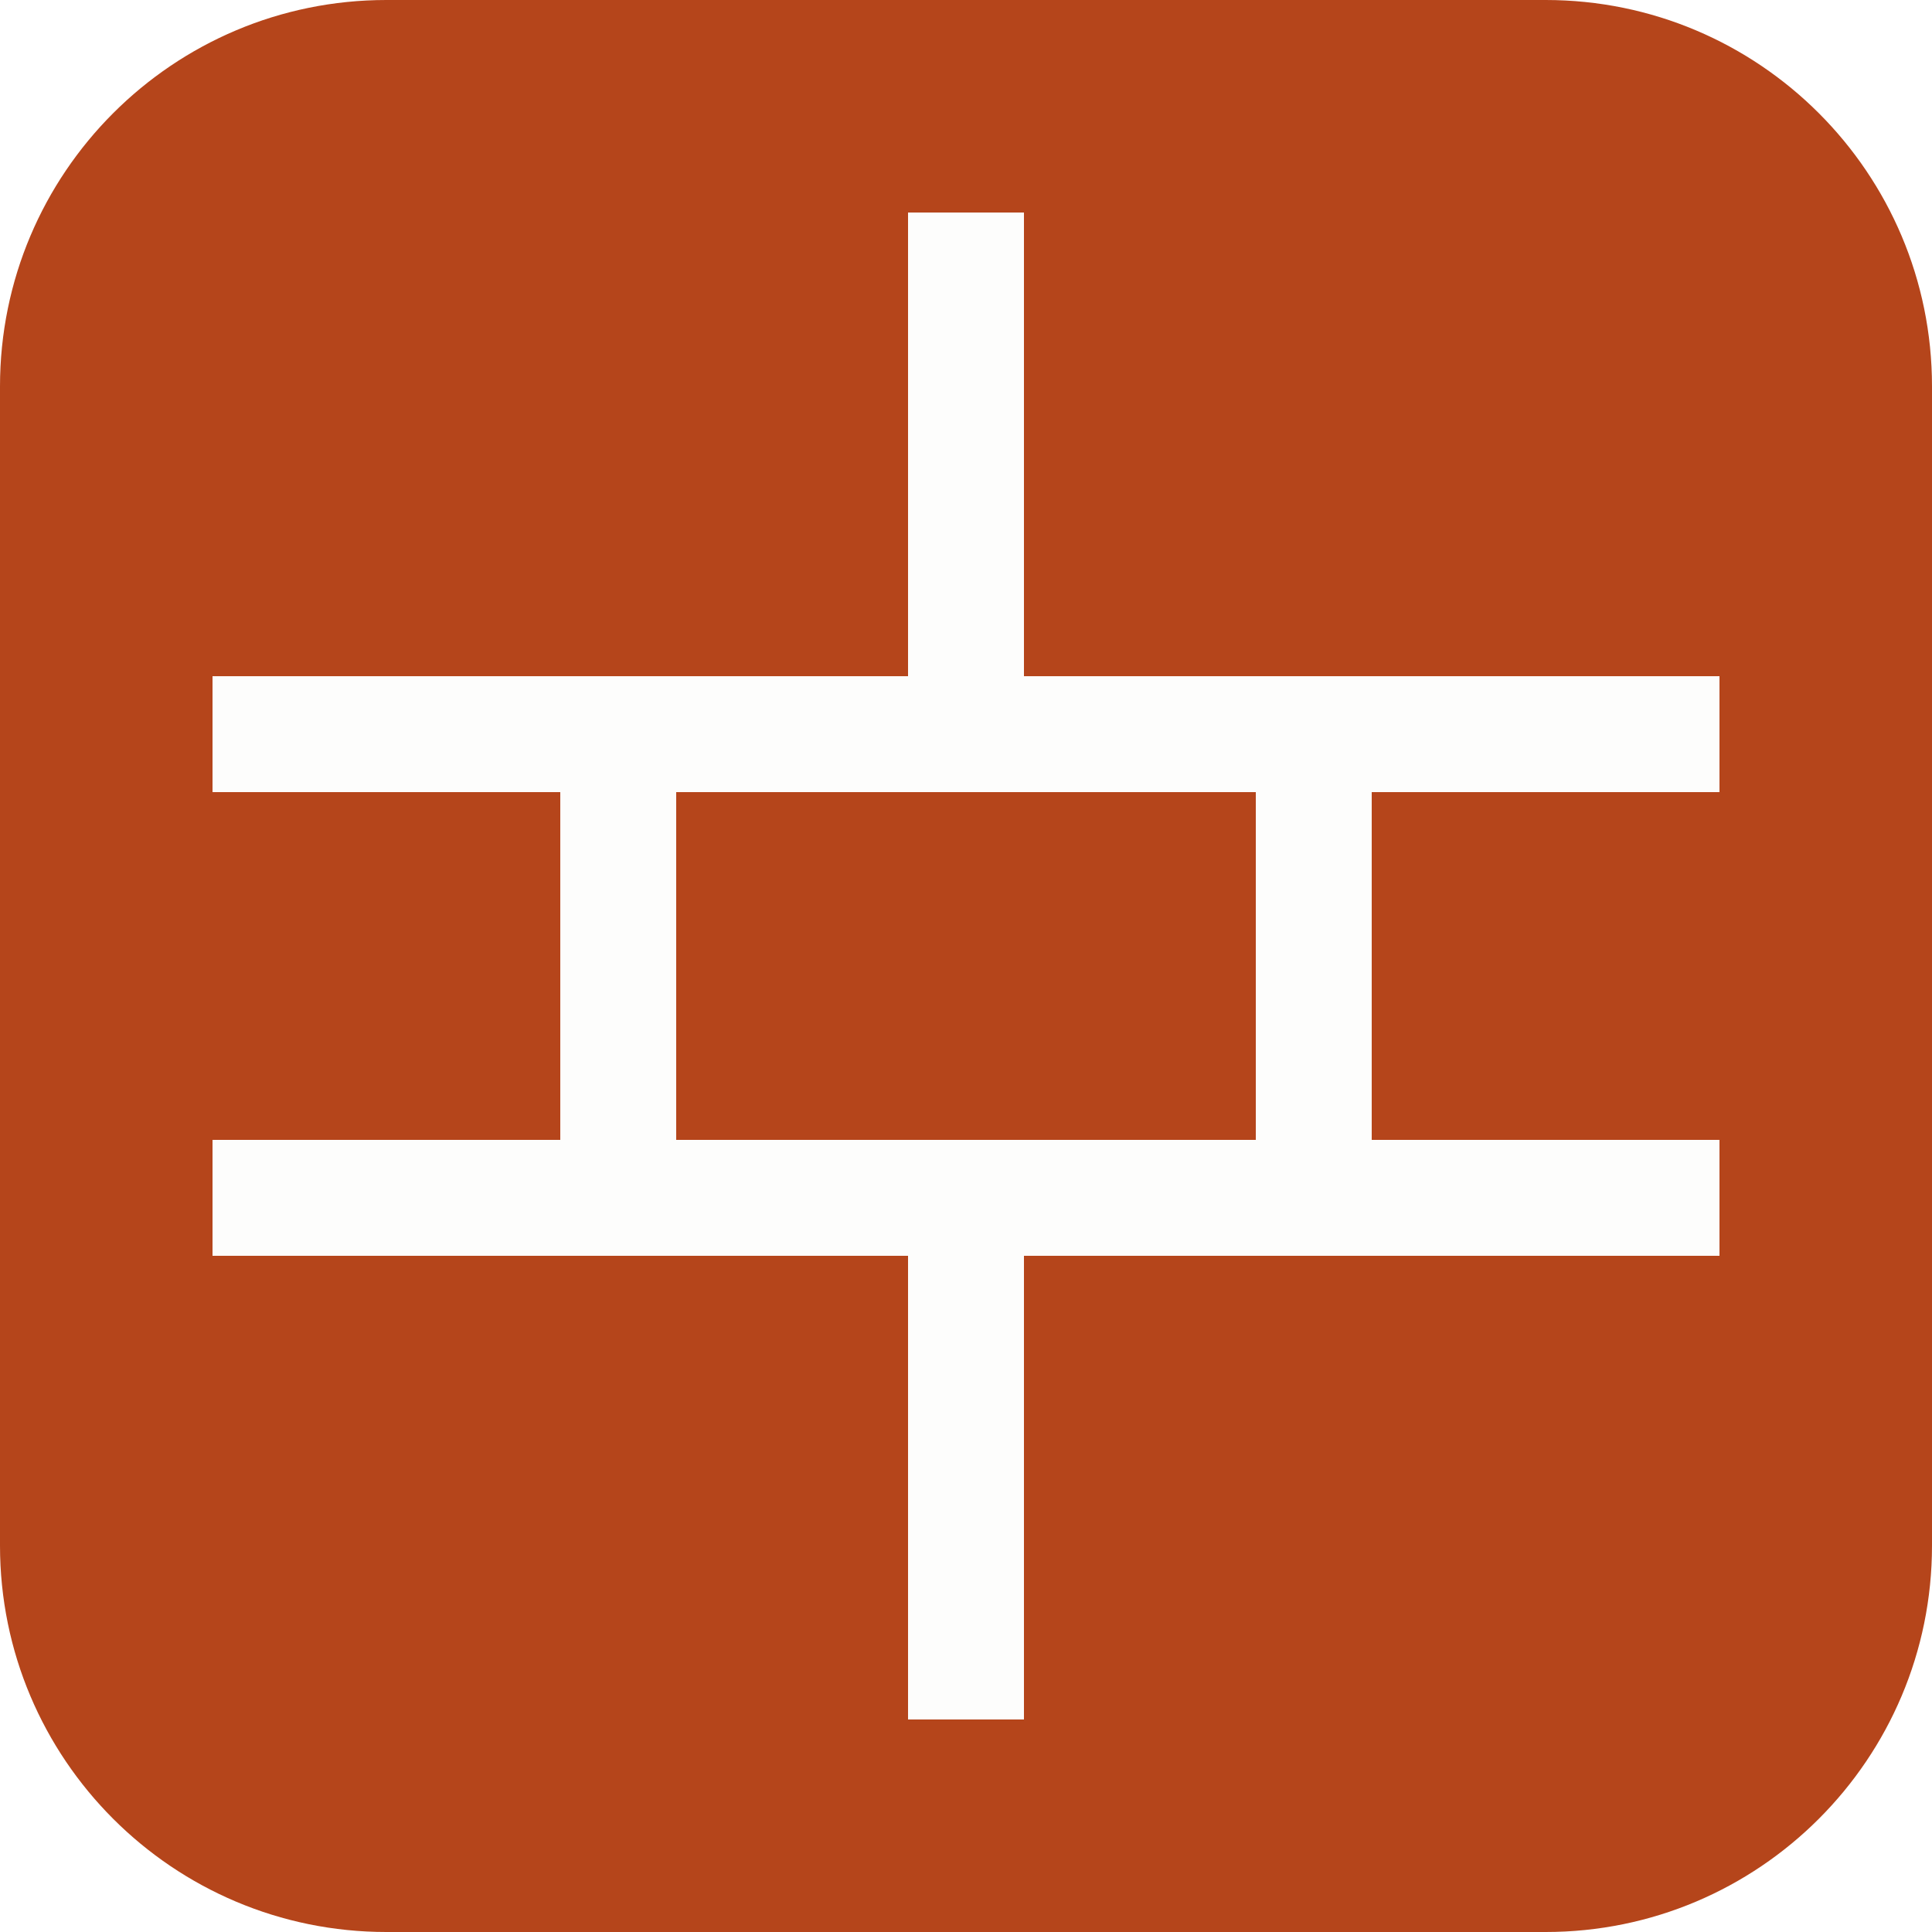
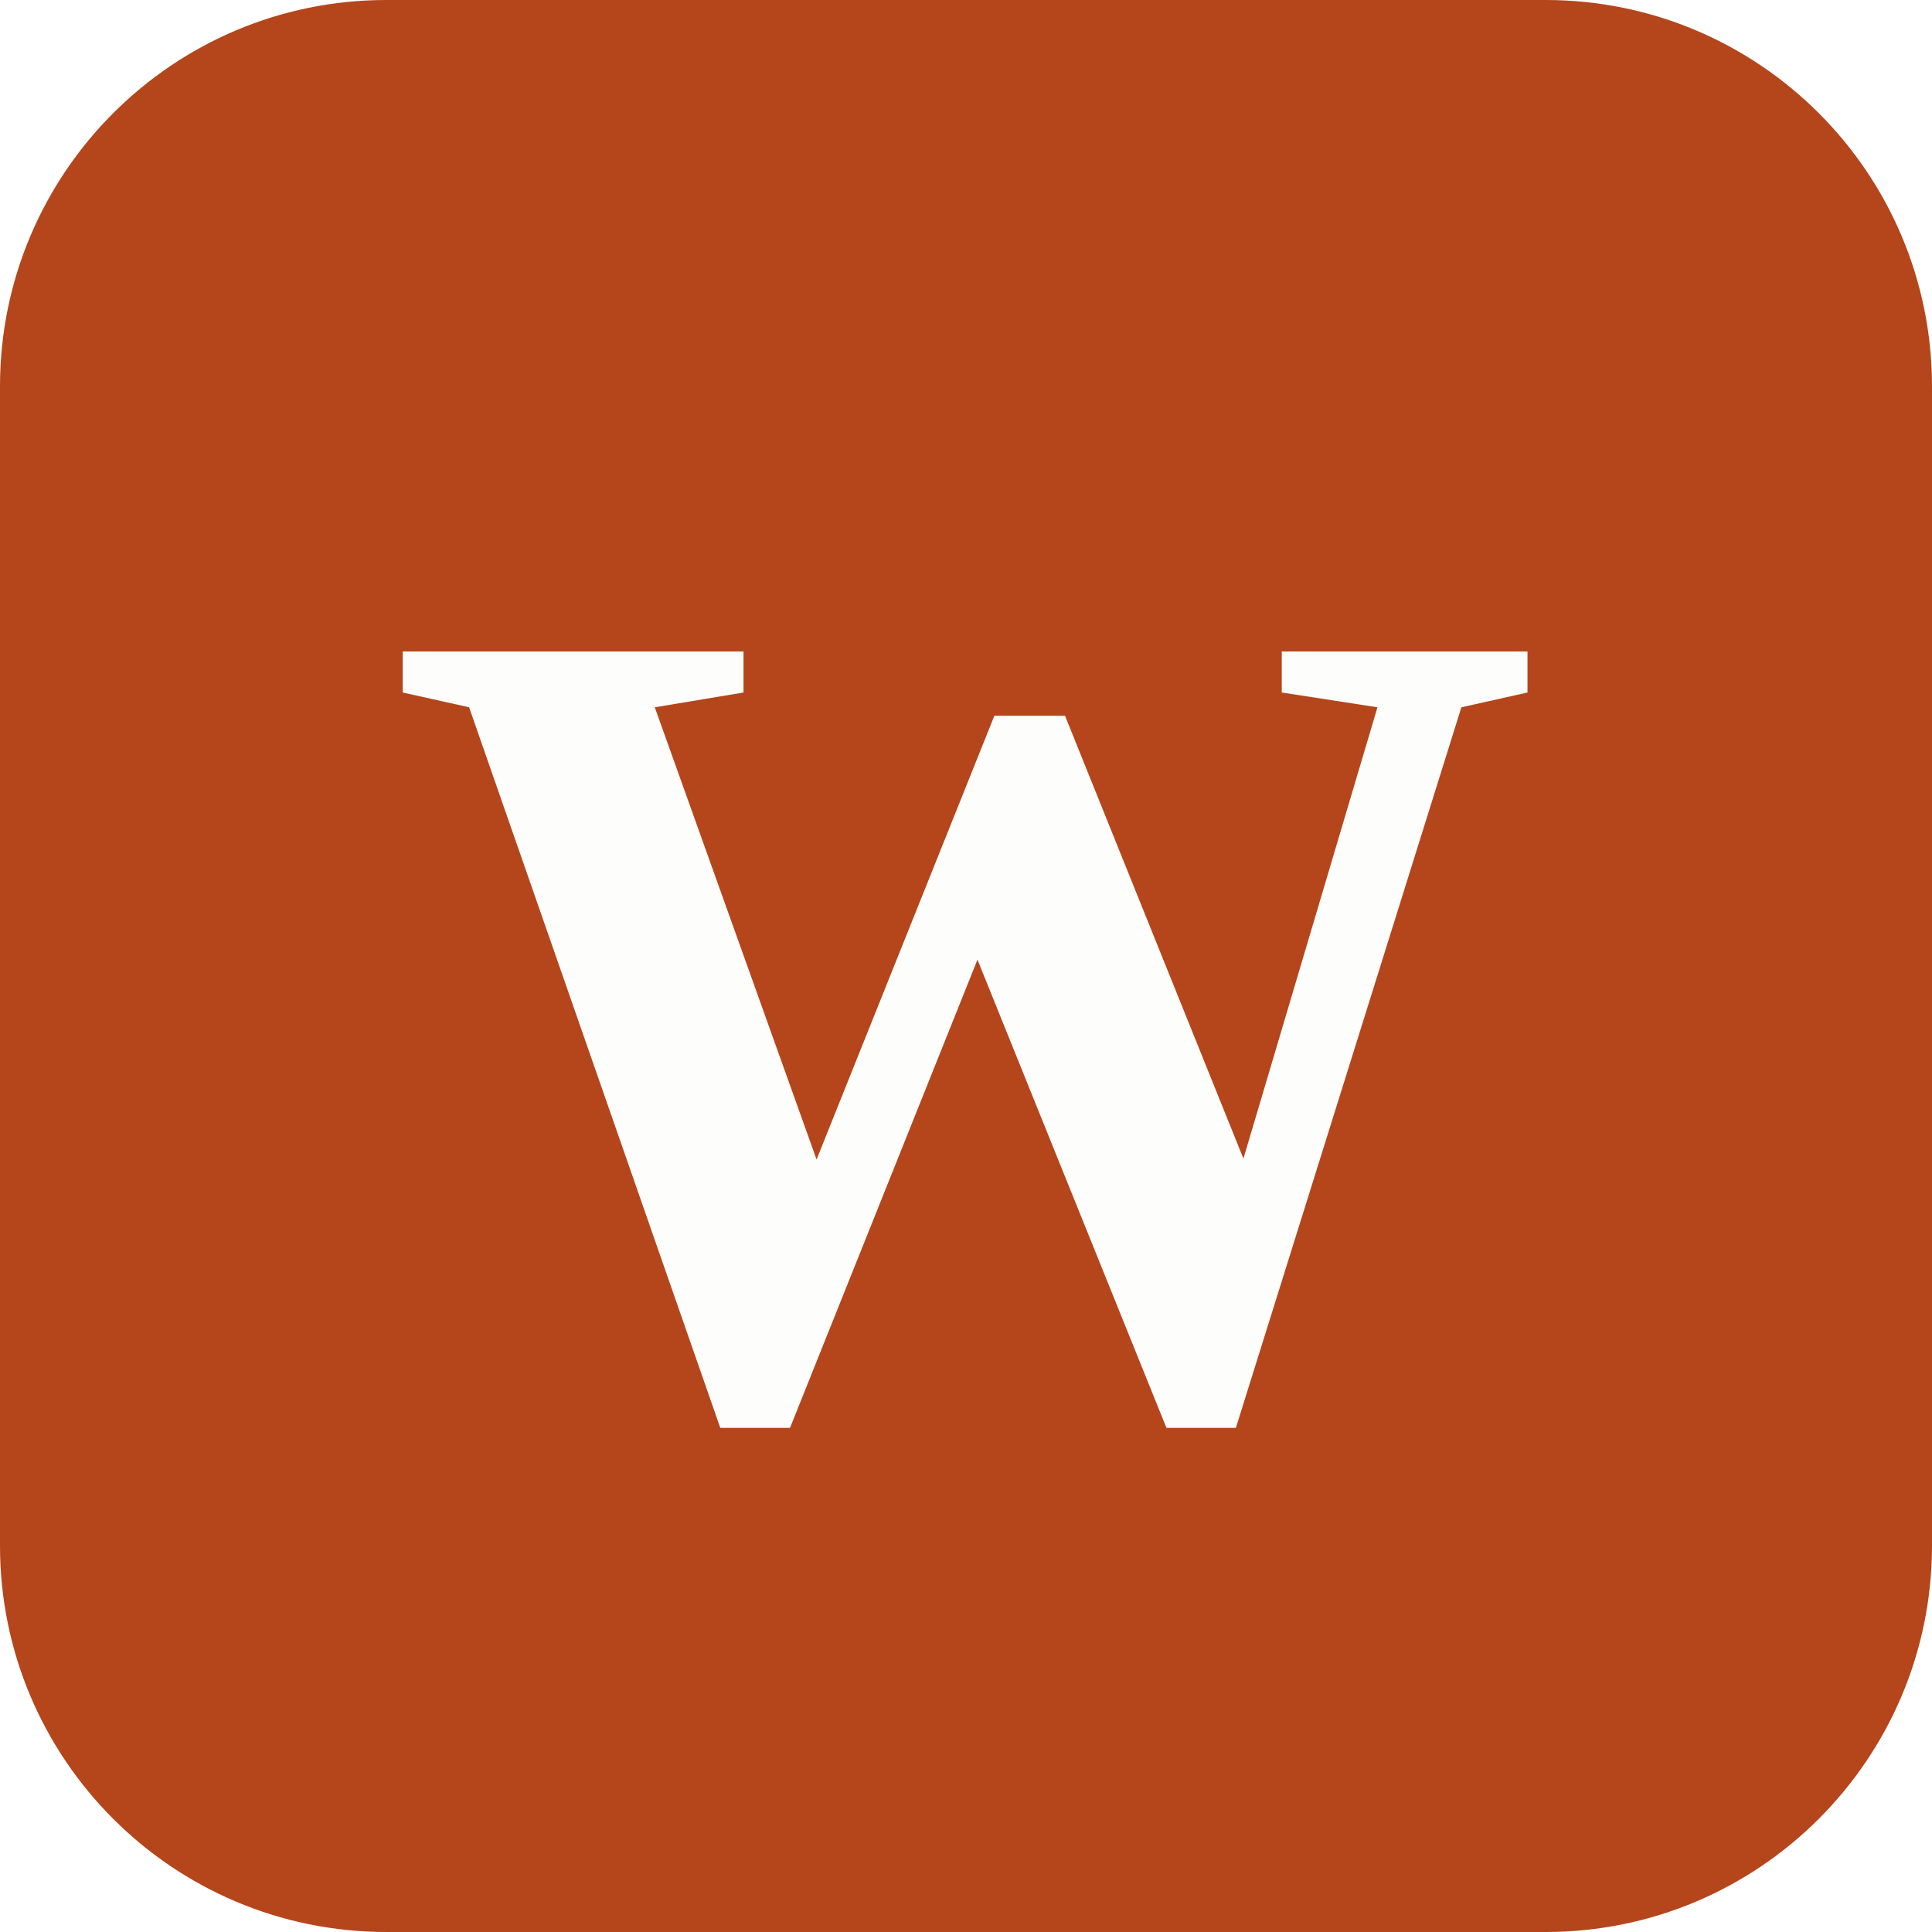
<svg xmlns="http://www.w3.org/2000/svg" viewBox="0 0 100 100">
  <rect width="100" height="100" rx="20" fill="#b5451b" />
-   <g fill="none" stroke="#fdfdfc" stroke-width="6" stroke-linecap="square">
-     <path d="M14 38h72M14 62h72" />
-     <path d="M50 14v24M32 38v24M68 38v24M50 62v24" />
-   </g>
+   <text x="50" y="52" dy="0.35em" text-anchor="middle" font-family="Georgia, 'Times New Roman', serif" font-size="60" font-weight="700" fill="#fdfdfc">W</text>
</svg>
